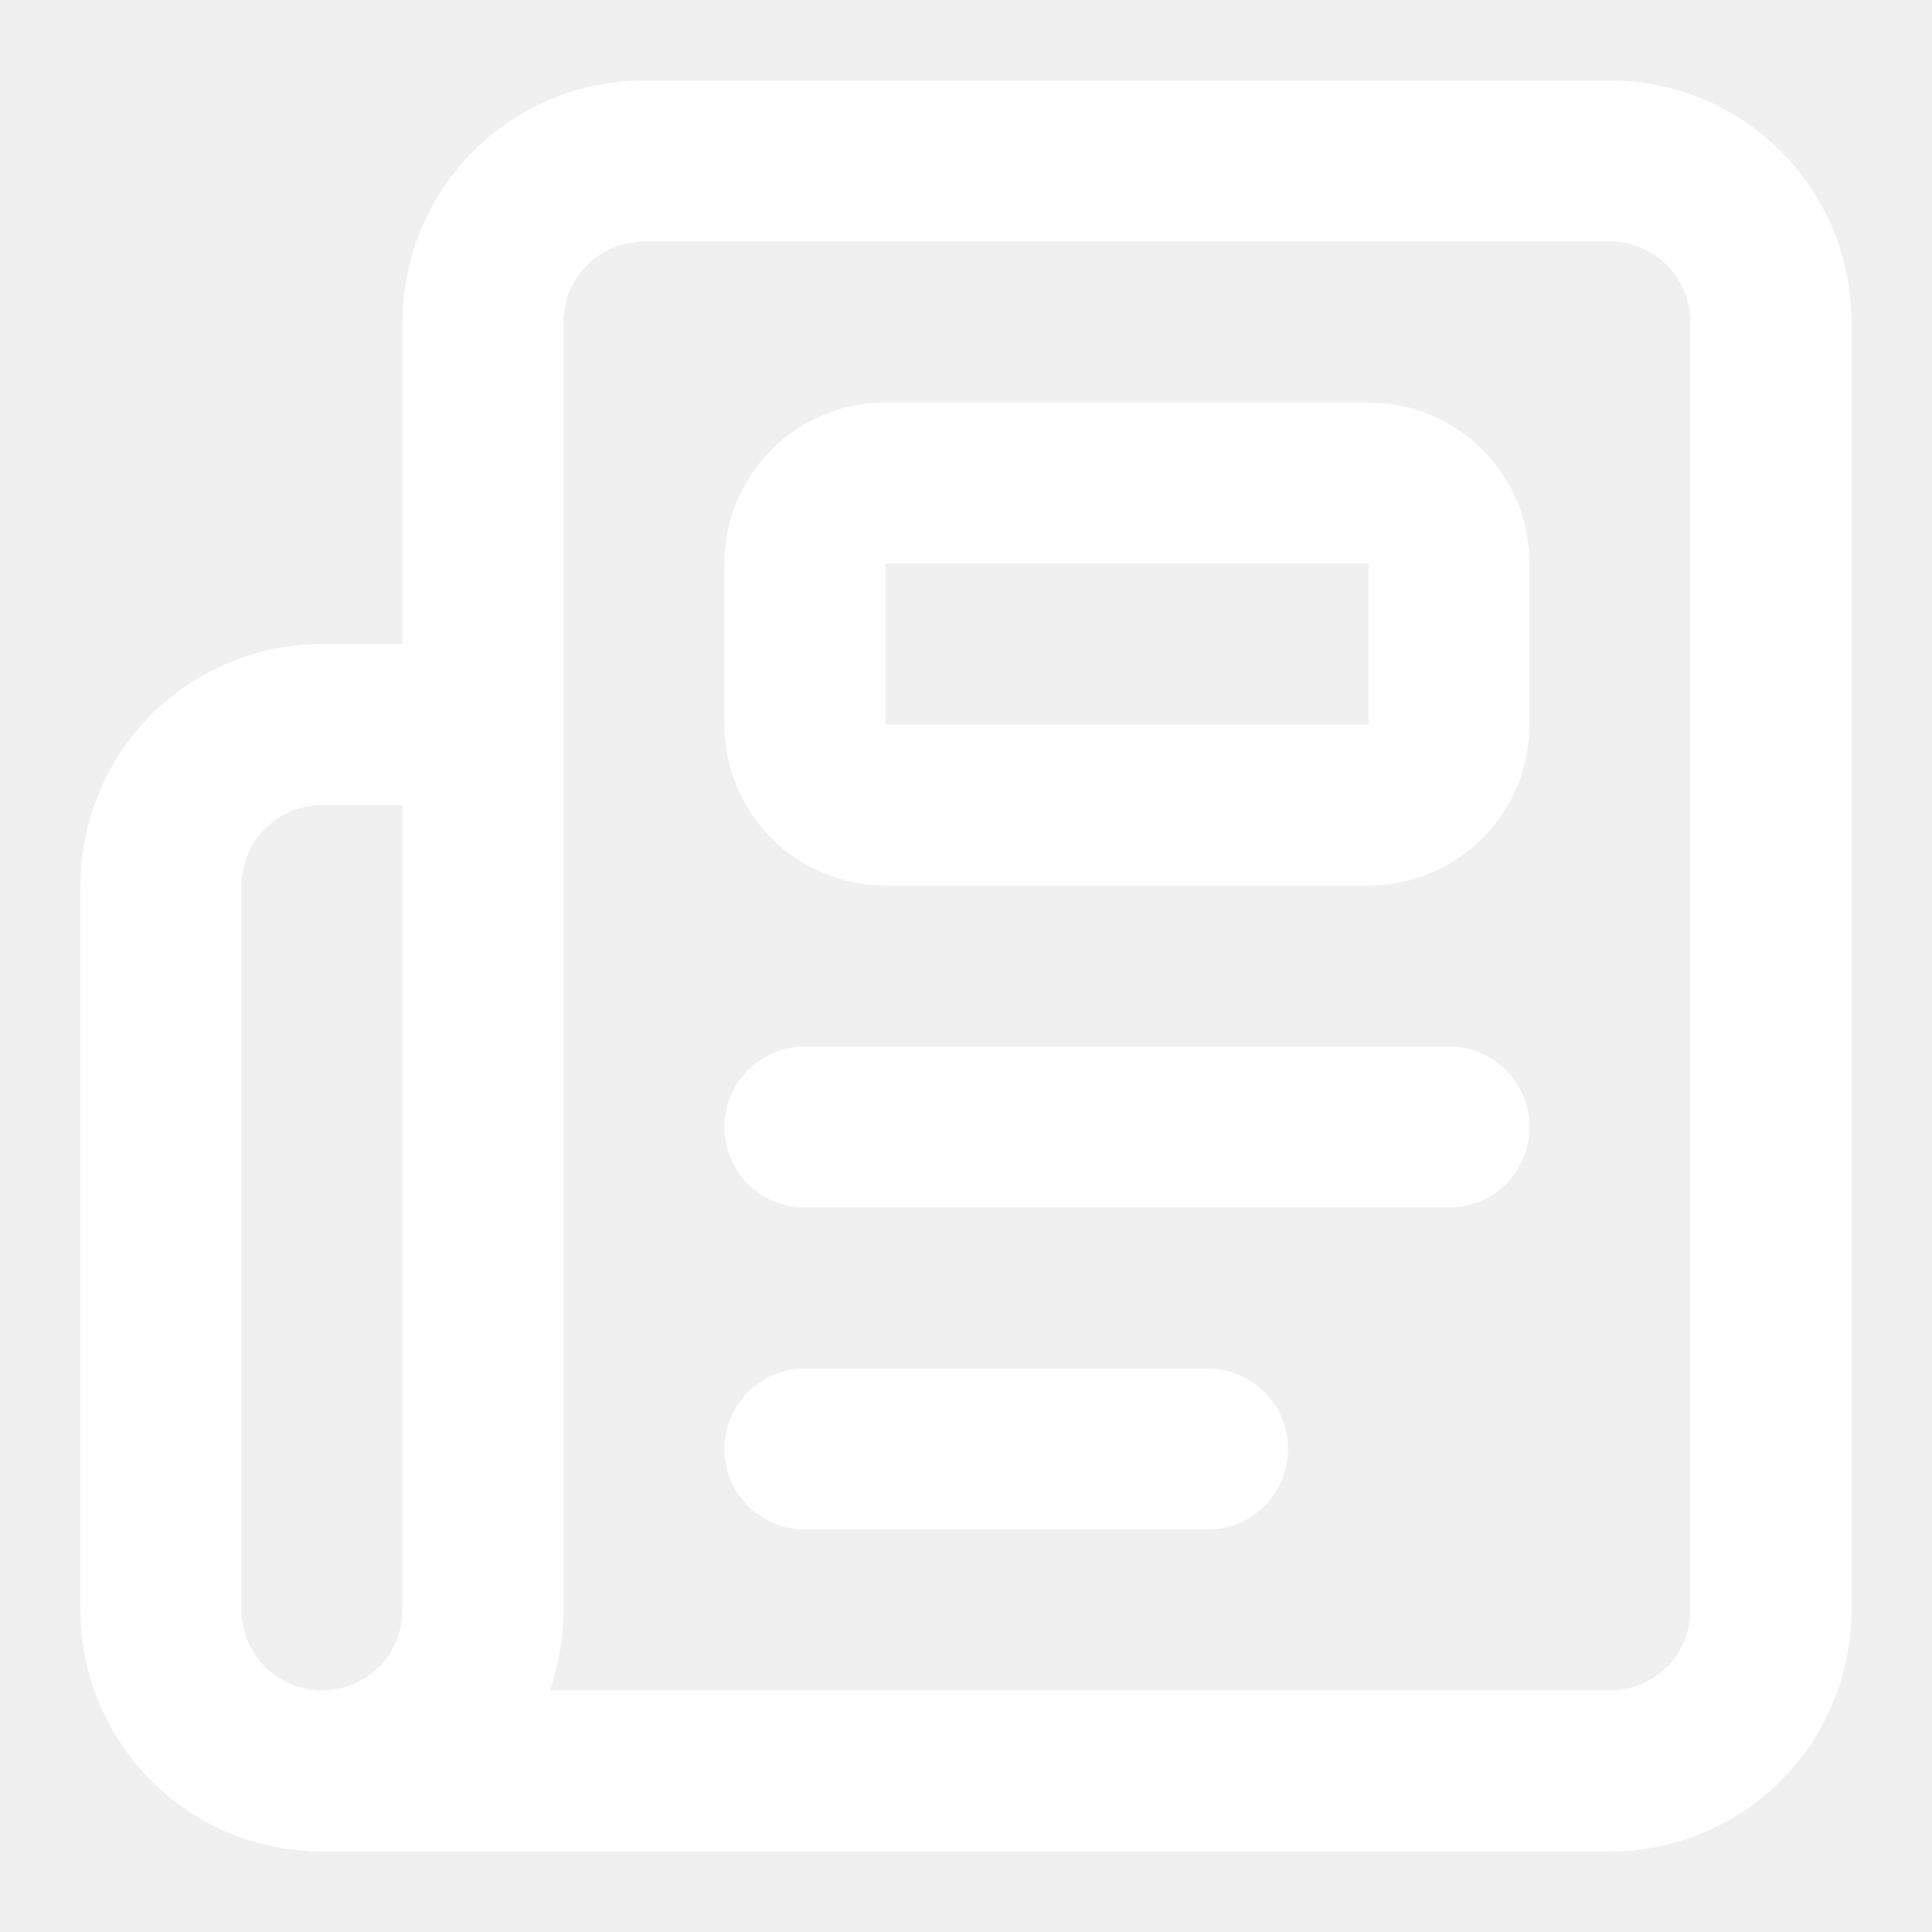
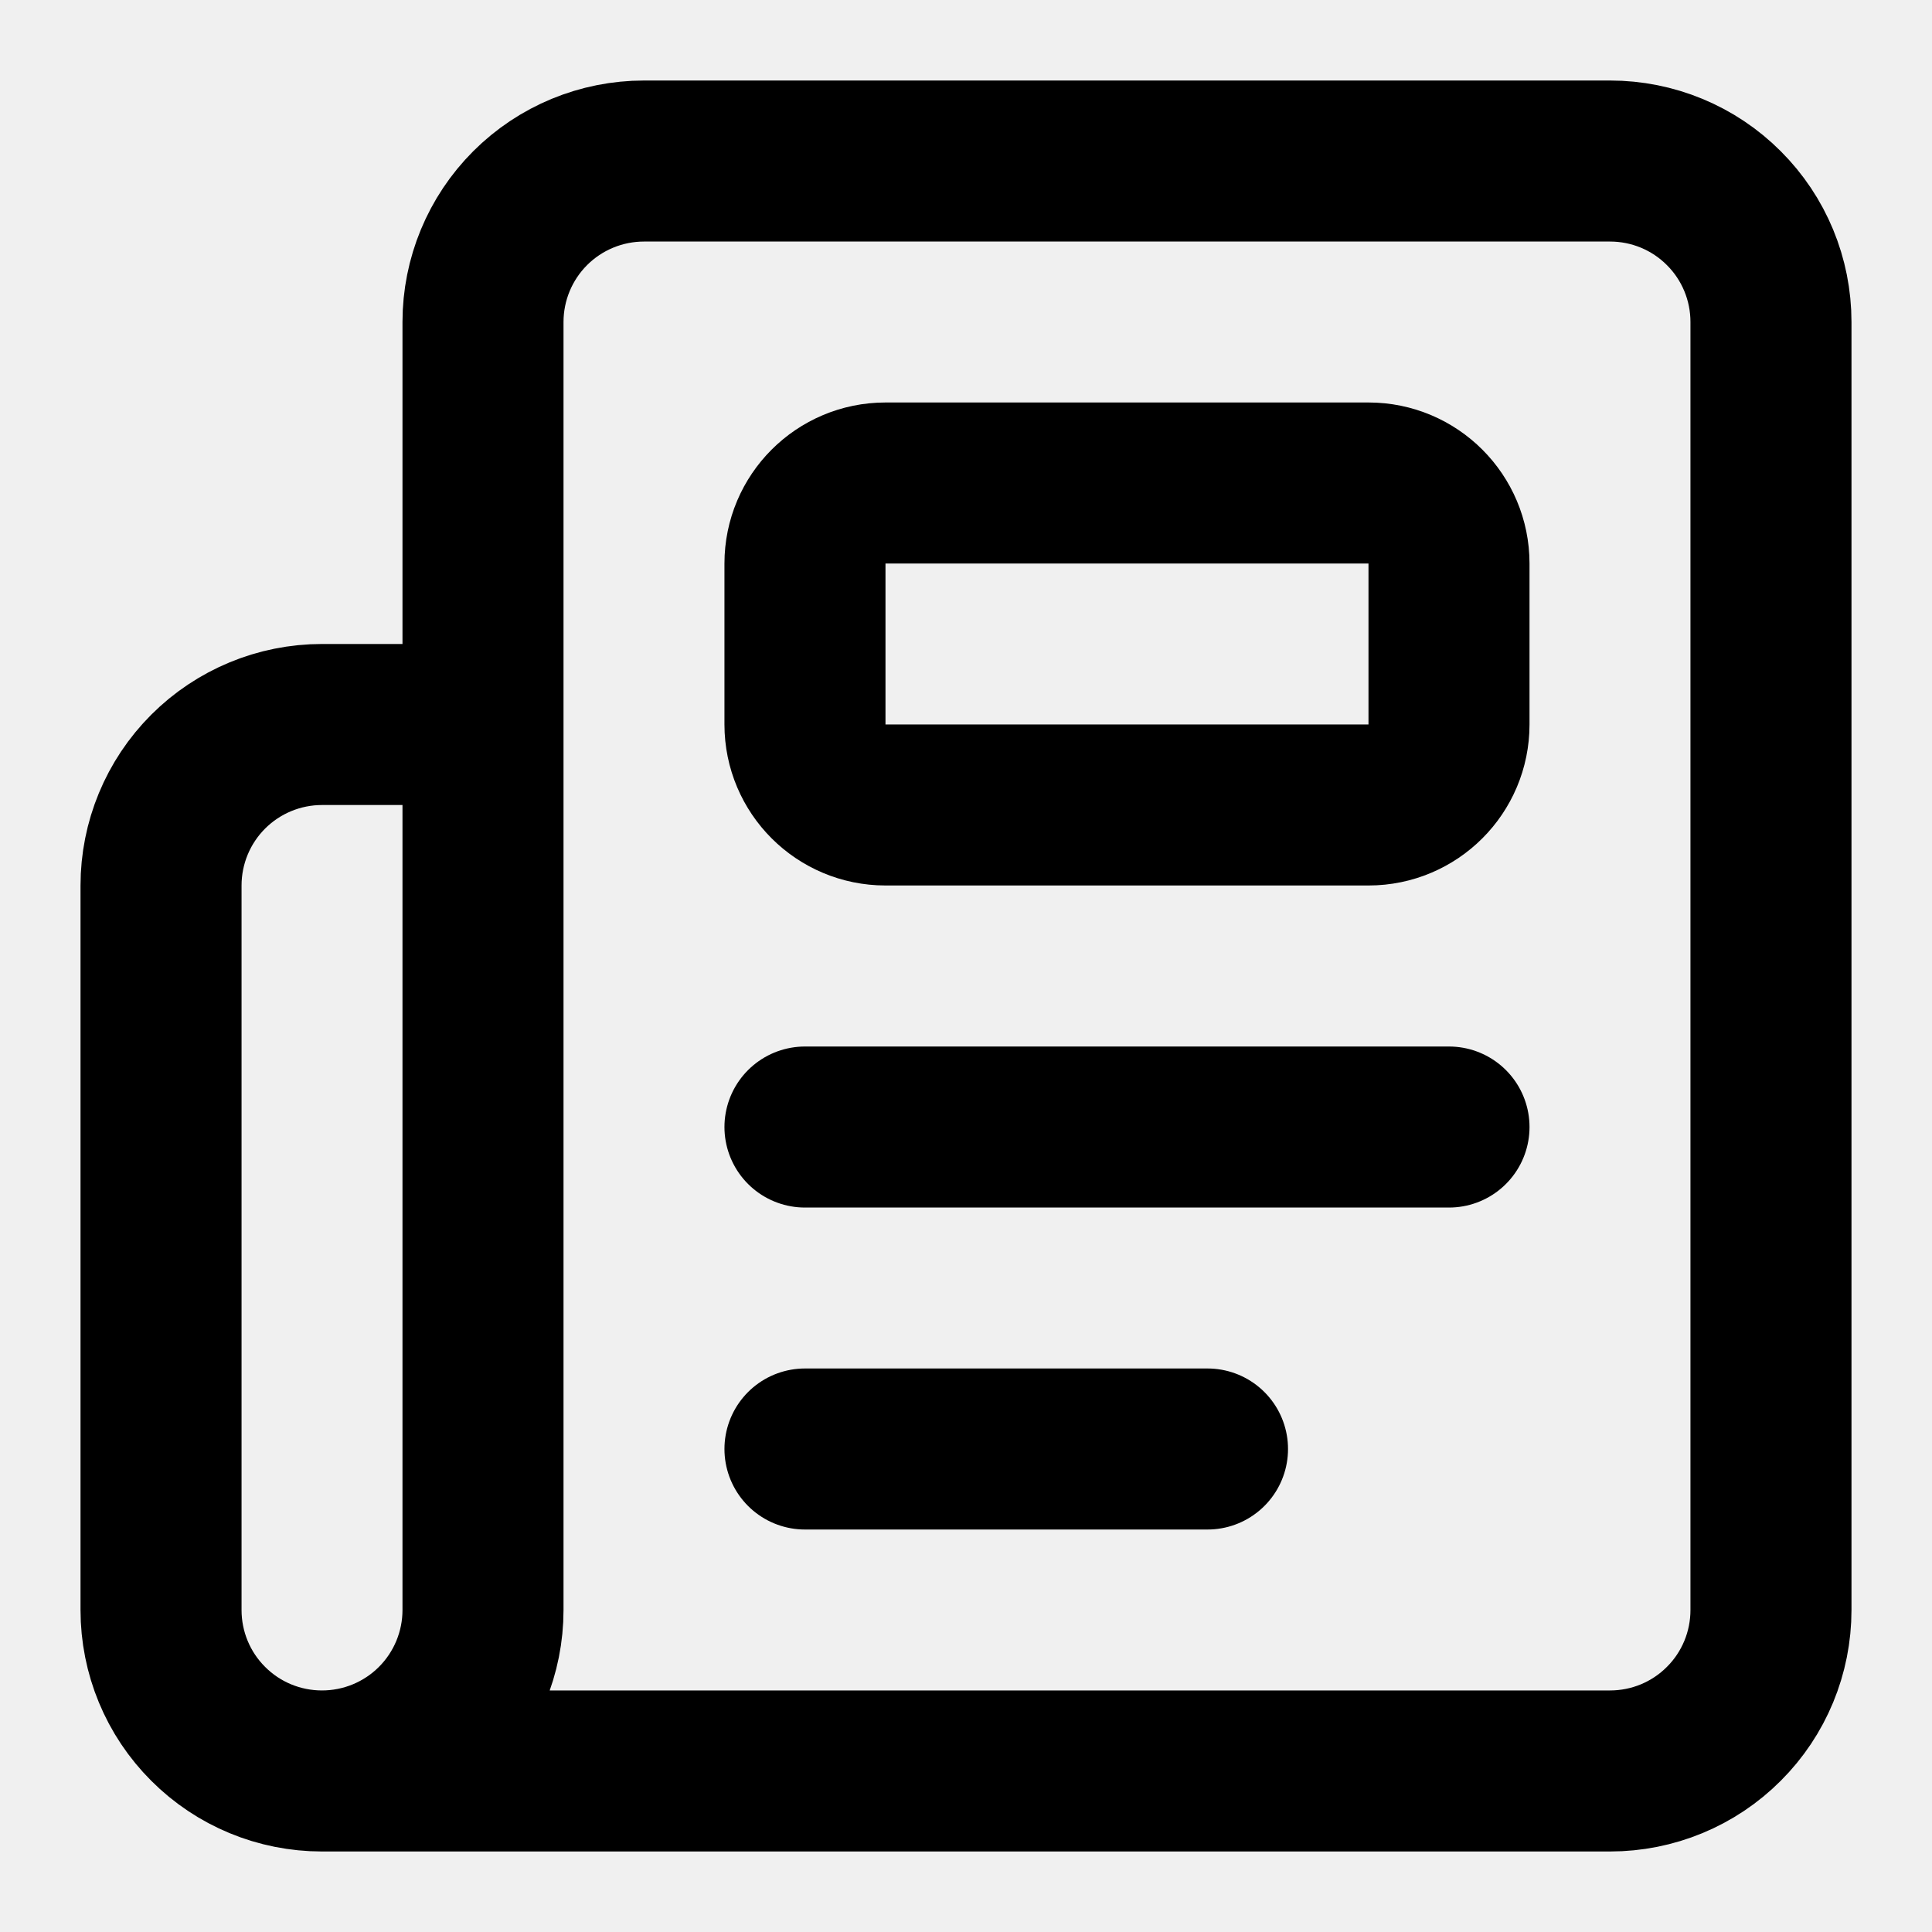
<svg xmlns="http://www.w3.org/2000/svg" width="20" height="20" viewBox="0 0 20 20" fill="none">
  <g clip-path="url(#clip0_14_259)">
-     <path d="M12.5 15H8.333" stroke="white" stroke-width="1.667" stroke-linecap="round" stroke-linejoin="round" />
-     <path d="M15 11.667H8.333" stroke="white" stroke-width="1.667" stroke-linecap="round" stroke-linejoin="round" />
-     <path d="M3.333 18.333H16.667C17.109 18.333 17.533 18.158 17.845 17.845C18.158 17.533 18.333 17.109 18.333 16.667V3.333C18.333 2.891 18.158 2.467 17.845 2.155C17.533 1.842 17.109 1.667 16.667 1.667H6.667C6.225 1.667 5.801 1.842 5.488 2.155C5.176 2.467 5 2.891 5 3.333V16.667C5 17.109 4.824 17.533 4.512 17.845C4.199 18.158 3.775 18.333 3.333 18.333ZM3.333 18.333C2.891 18.333 2.467 18.158 2.155 17.845C1.842 17.533 1.667 17.109 1.667 16.667V9.167C1.667 8.725 1.842 8.301 2.155 7.988C2.467 7.676 2.891 7.5 3.333 7.5H5" stroke="white" stroke-width="1.667" stroke-linecap="round" stroke-linejoin="round" />
-     <path d="M14.167 5H9.167C8.706 5 8.333 5.373 8.333 5.833V7.5C8.333 7.96 8.706 8.333 9.167 8.333H14.167C14.627 8.333 15 7.96 15 7.5V5.833C15 5.373 14.627 5 14.167 5Z" stroke="white" stroke-width="1.667" stroke-linecap="round" stroke-linejoin="round" />
+     <path d="M12.5 15H8.333" stroke="currentColor" stroke-width="1.667" stroke-linecap="round" stroke-linejoin="round" />
+     <path d="M15 11.667H8.333" stroke="currentColor" stroke-width="1.667" stroke-linecap="round" stroke-linejoin="round" />
+     <path d="M3.333 18.333H16.667C17.109 18.333 17.533 18.158 17.845 17.845C18.158 17.533 18.333 17.109 18.333 16.667V3.333C18.333 2.891 18.158 2.467 17.845 2.155C17.533 1.842 17.109 1.667 16.667 1.667H6.667C6.225 1.667 5.801 1.842 5.488 2.155C5.176 2.467 5 2.891 5 3.333V16.667C5 17.109 4.824 17.533 4.512 17.845C4.199 18.158 3.775 18.333 3.333 18.333ZM3.333 18.333C2.891 18.333 2.467 18.158 2.155 17.845C1.842 17.533 1.667 17.109 1.667 16.667V9.167C1.667 8.725 1.842 8.301 2.155 7.988C2.467 7.676 2.891 7.5 3.333 7.5H5" stroke="currentColor" stroke-width="1.667" stroke-linecap="round" stroke-linejoin="round" />
+     <path d="M14.167 5H9.167C8.706 5 8.333 5.373 8.333 5.833V7.5C8.333 7.96 8.706 8.333 9.167 8.333H14.167C14.627 8.333 15 7.96 15 7.5V5.833C15 5.373 14.627 5 14.167 5Z" stroke="currentColor" stroke-width="1.667" stroke-linecap="round" stroke-linejoin="round" />
  </g>
  <defs>
    <clipPath id="clip0_14_259">
-       <rect width="20" height="20" fill="white" />
+       <rect width="20" height="20" fill="transparent" />
    </clipPath>
  </defs>
</svg>
